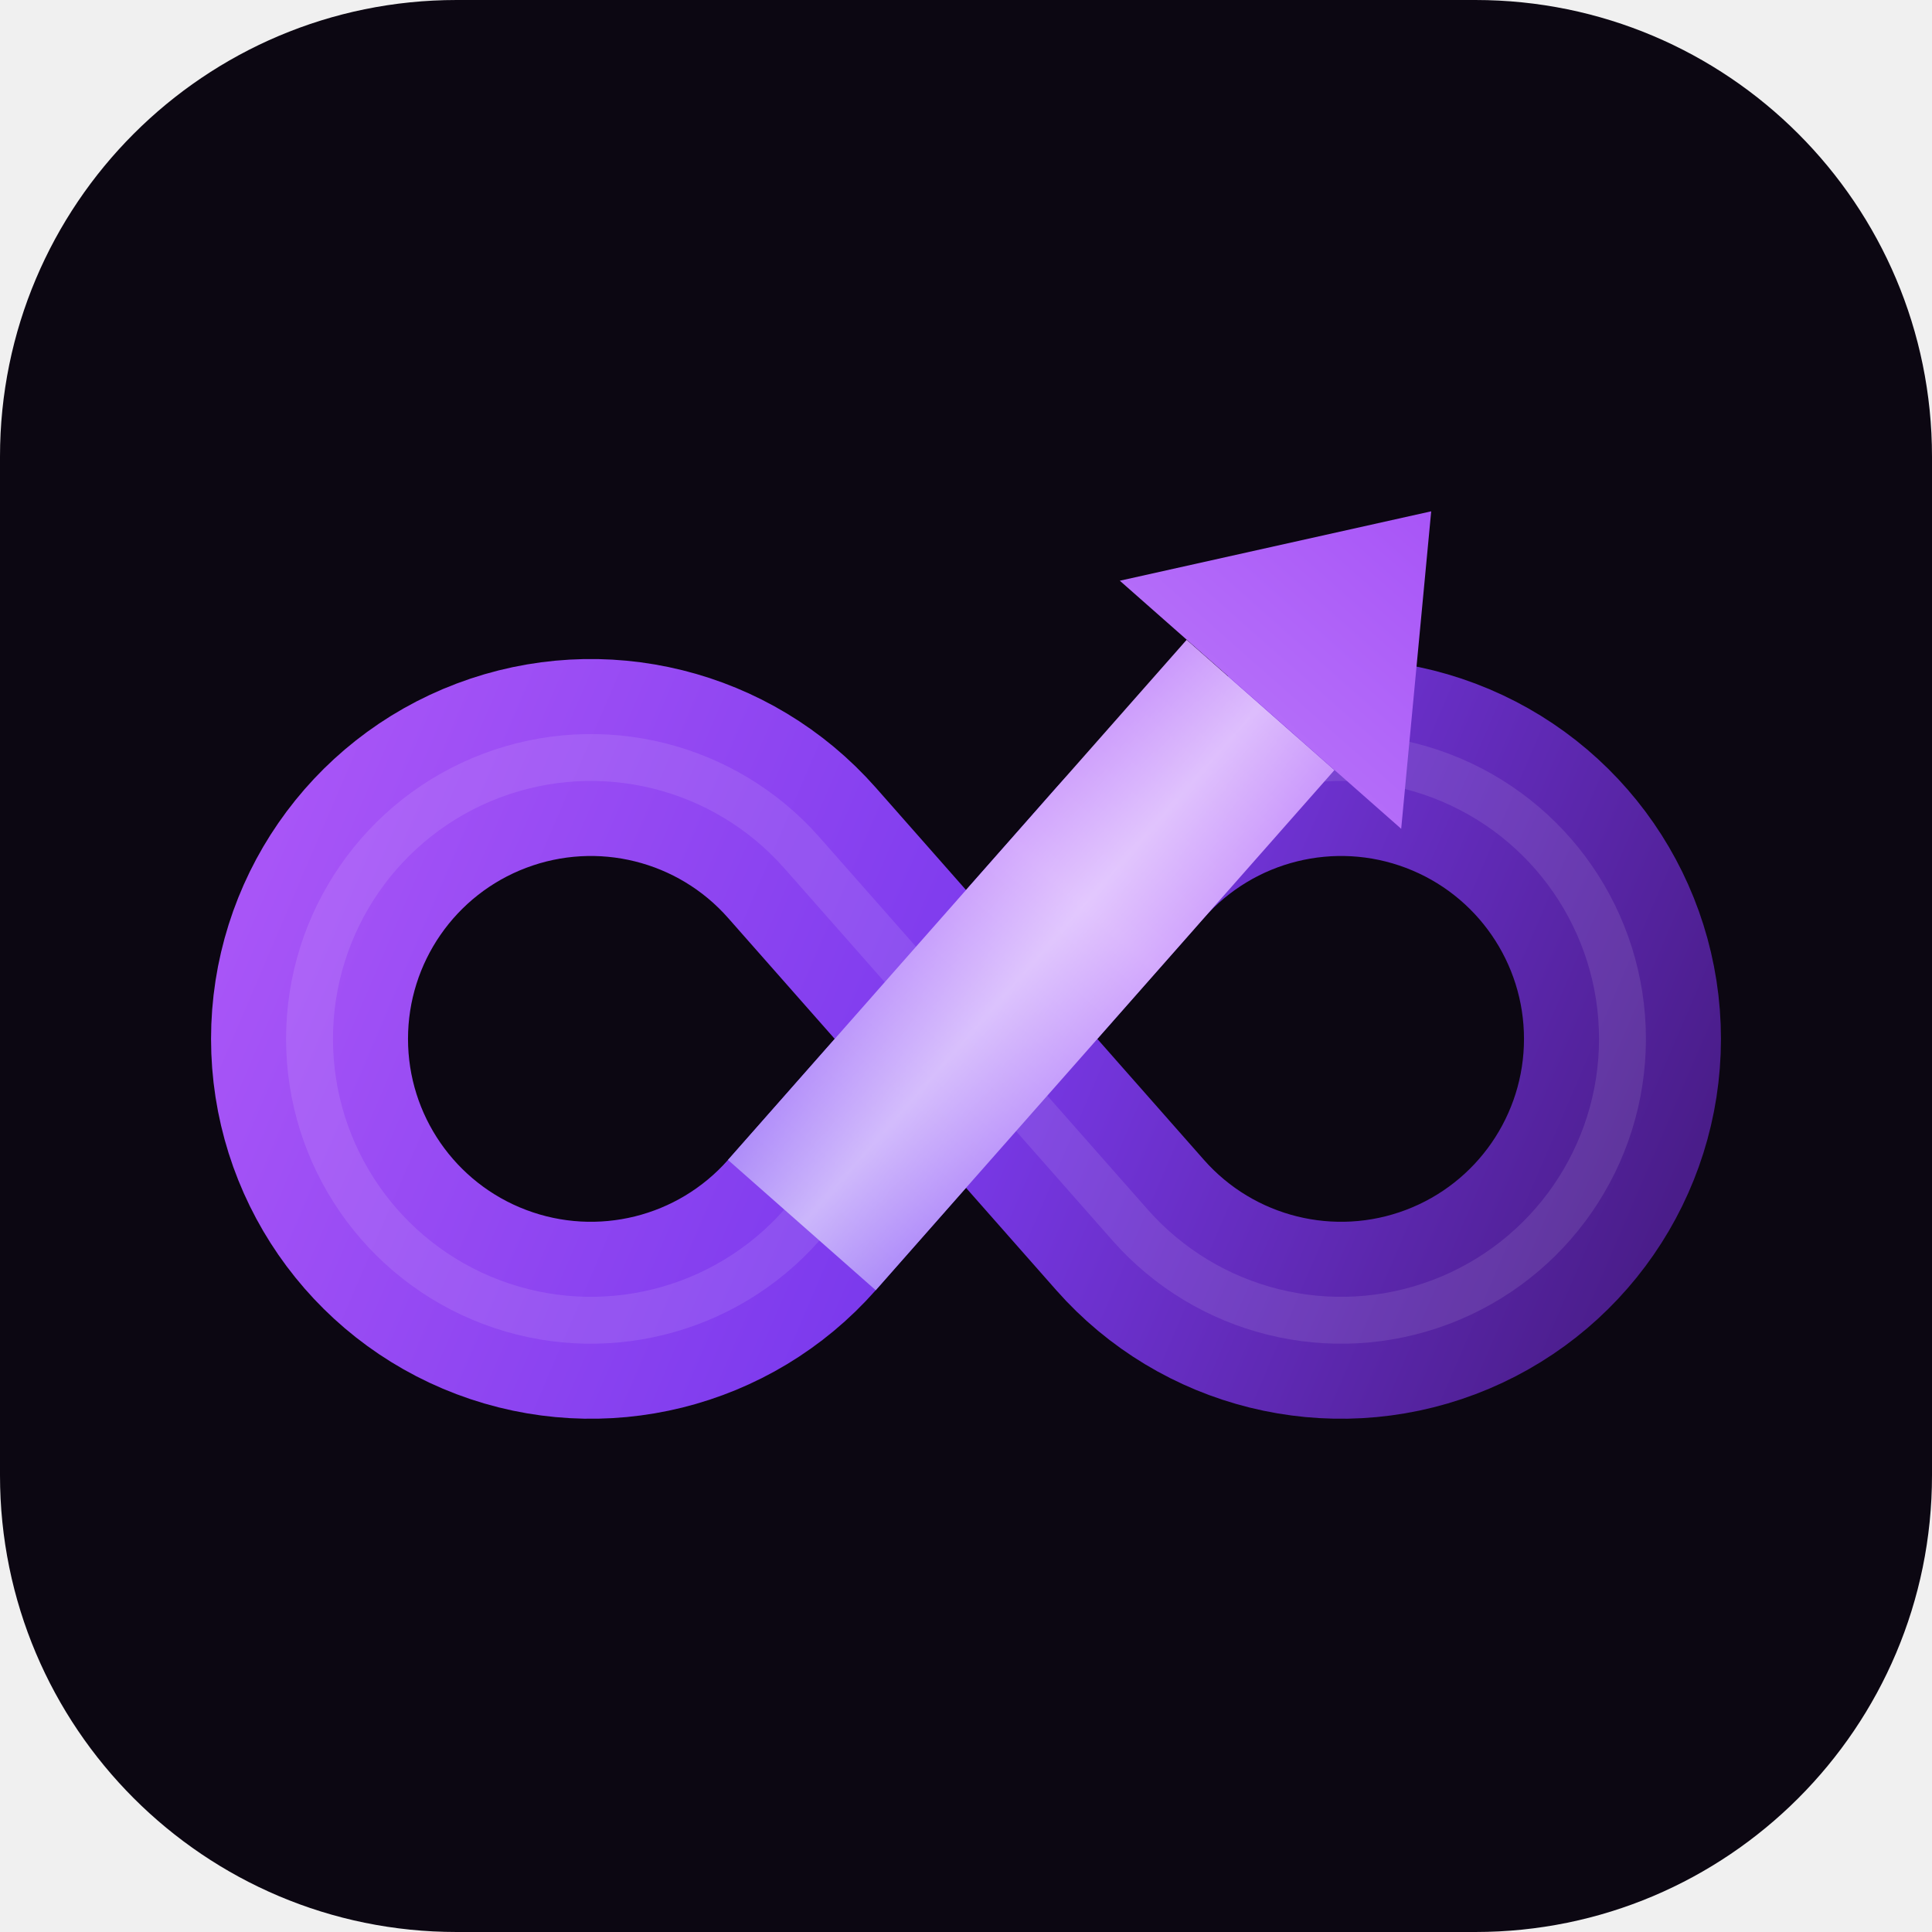
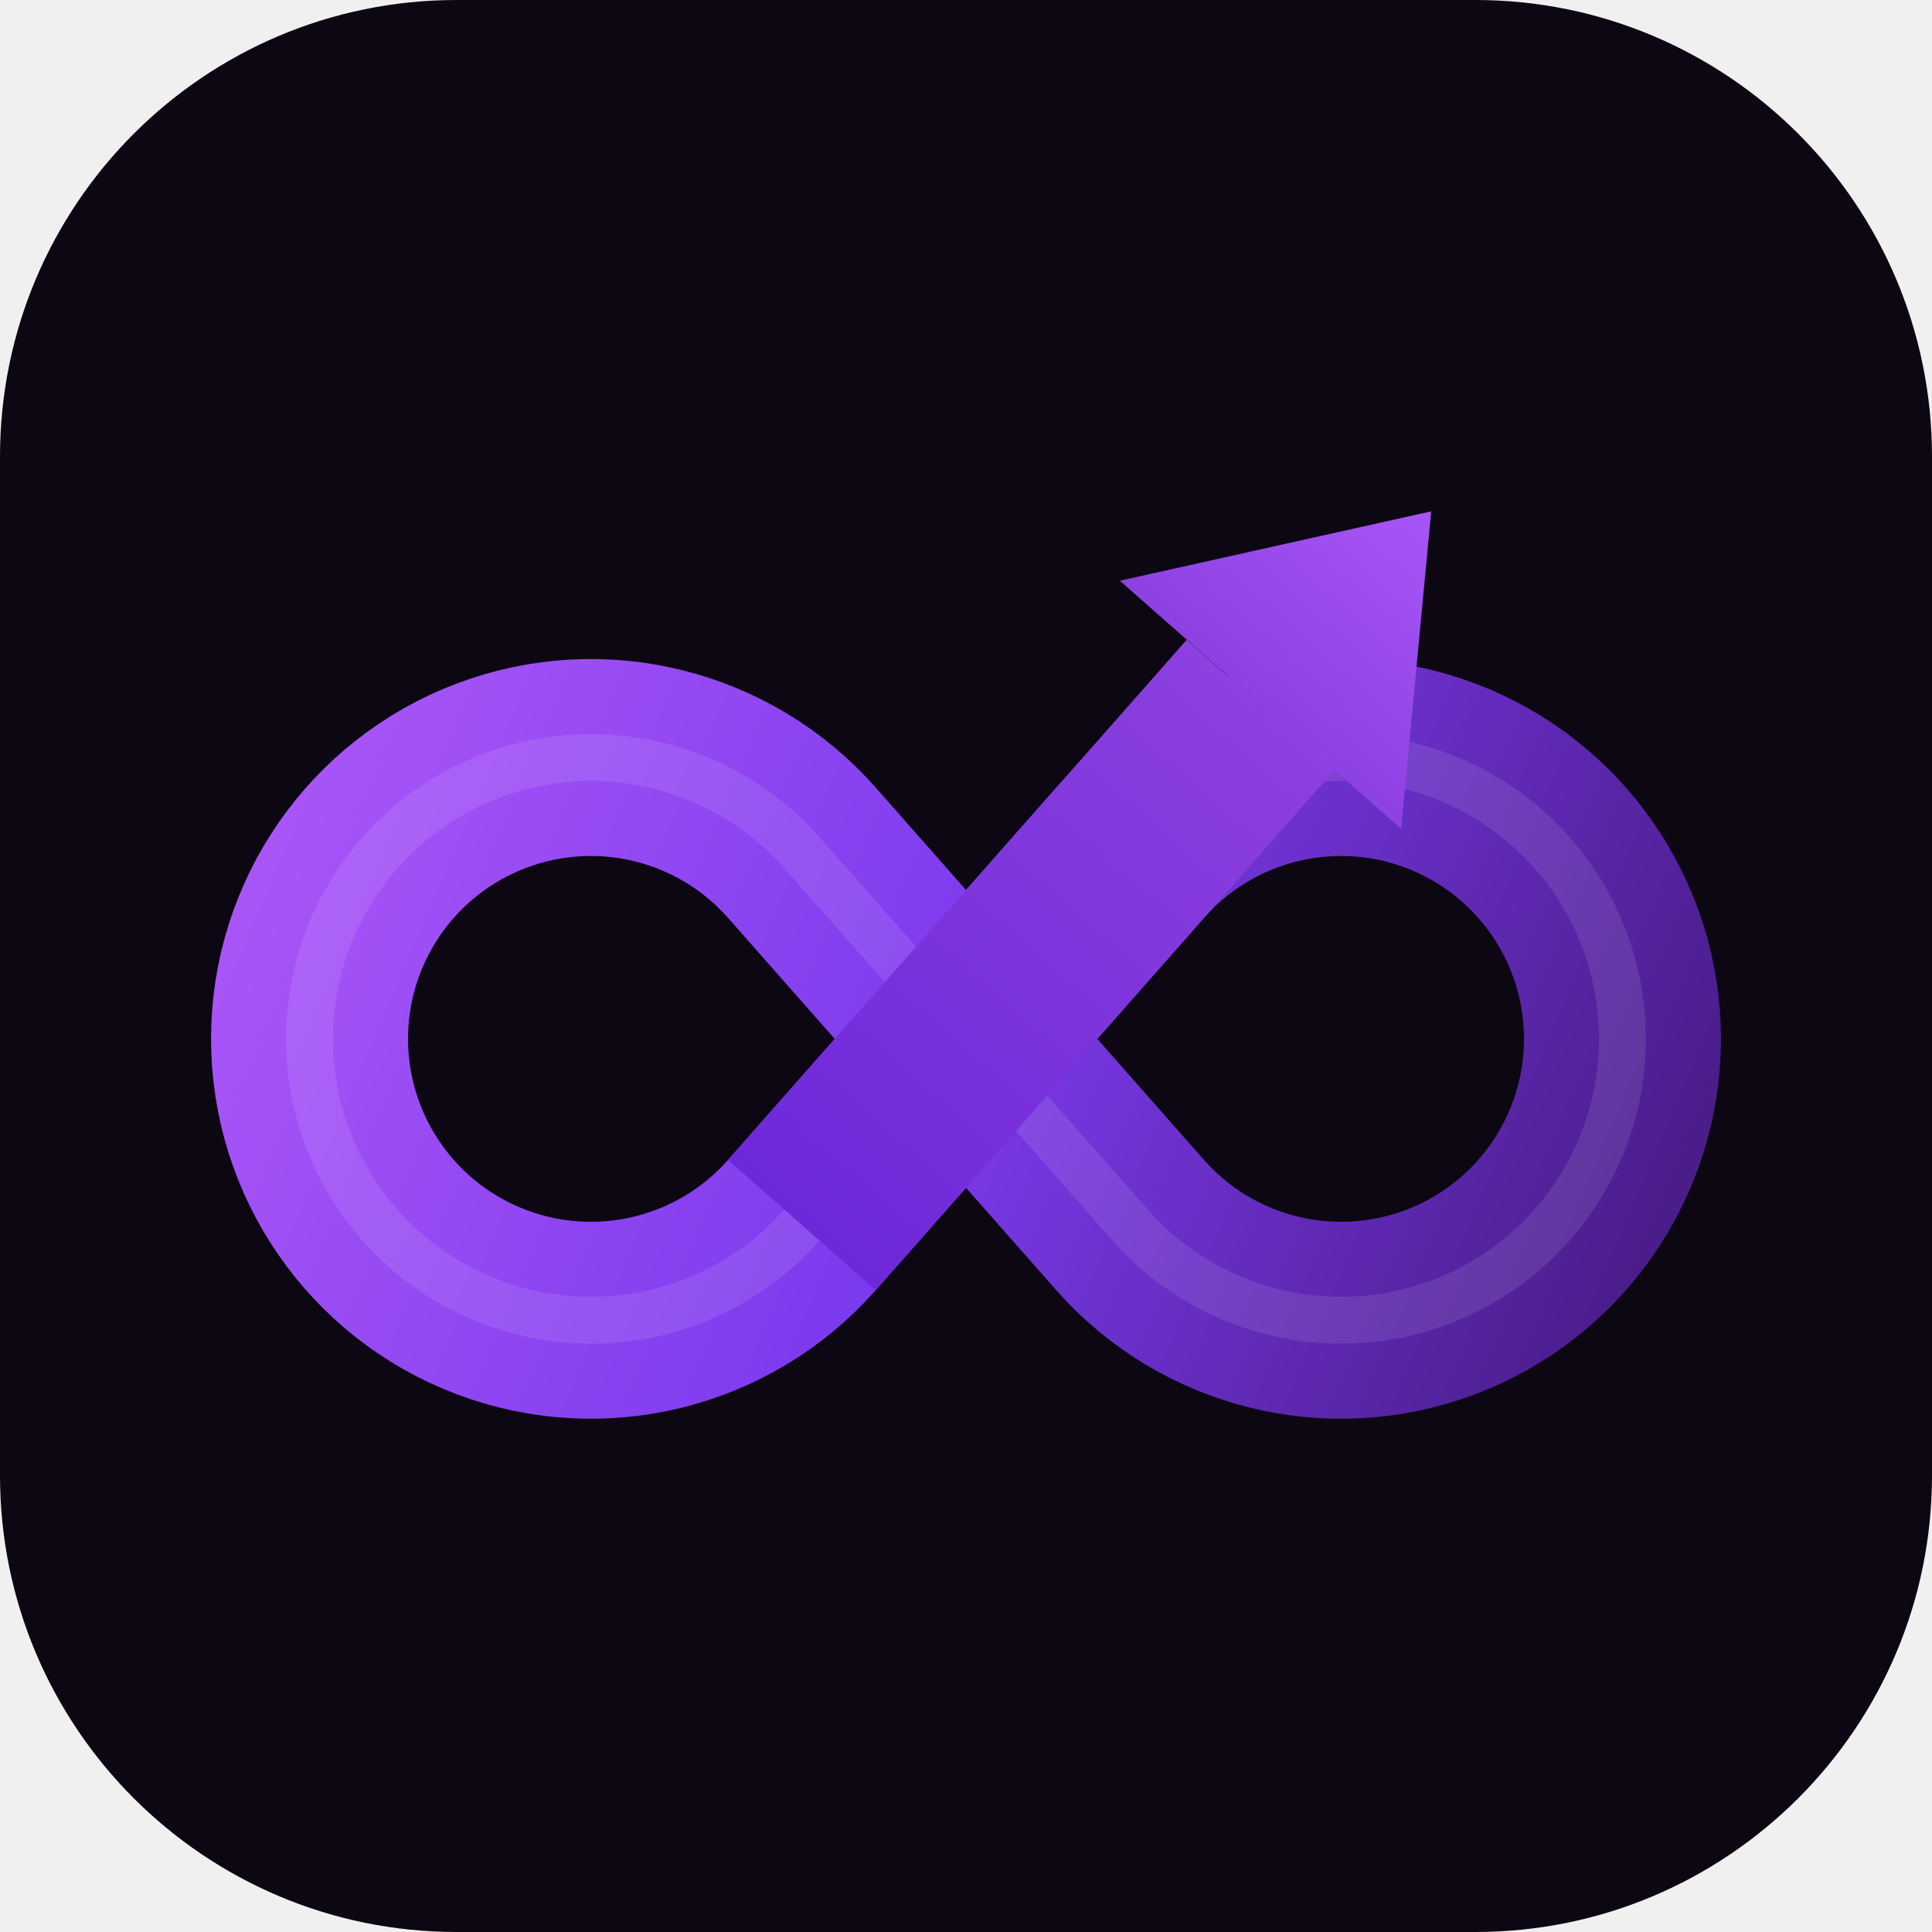
<svg xmlns="http://www.w3.org/2000/svg" viewBox="0 0 110 110" role="img" aria-label="Infinity Affiliates">
  <defs>
    <linearGradient id="inf" x1="60" y1="90" x2="340" y2="210" gradientUnits="userSpaceOnUse">
      <stop offset="0" stop-color="#A855F7" />
      <stop offset=".5" stop-color="#7C3AED" />
      <stop offset="1" stop-color="#4A1D8A" />
    </linearGradient>
    <linearGradient id="arw" x1="165" y1="190" x2="299" y2="38" gradientUnits="userSpaceOnUse">
-       <stop offset="0" stop-color="#8B5CF6" />
-       <stop offset=".45" stop-color="#C084FC" />
+       <stop offset="0" stop-color="#6D28D9" />
+       <stop offset=".7" stop-color="#8B3FE0" />
      <stop offset="1" stop-color="#A855F7" />
-     </linearGradient>
-     <linearGradient id="shine" x1="166" y1="120" x2="234" y2="180" gradientUnits="userSpaceOnUse">
-       <stop offset="0" stop-color="#fff" stop-opacity="0" />
-       <stop offset=".5" stop-color="#fff" stop-opacity=".55" />
-       <stop offset="1" stop-color="#fff" stop-opacity="0" />
    </linearGradient>
  </defs>
  <rect width="110" height="110" rx="26" fill="#0C0712" />
  <g transform="translate(1.6, 19.1) scale(0.267)">
    <path d="M 165,189.7 L 235,110.3 A 60 60 0 1 1 235,189.7 L 165,110.3 A 60 60 0 1 0 165,189.7 Z" fill="none" stroke="url(#inf)" stroke-width="42" stroke-linejoin="round" />
    <path d="M 165,189.7 L 235,110.3 A 60 60 0 1 1 235,189.7 L 165,110.3 A 60 60 0 1 0 165,189.7 Z" fill="none" stroke="#fff" stroke-opacity=".10" stroke-width="10" stroke-linejoin="round" />
    <path d="M 165,189.7 L 262.8,78.8" fill="none" stroke="url(#arw)" stroke-width="42" />
-     <path d="M 165,189.7 L 262.8,78.8" fill="none" stroke="url(#shine)" stroke-width="42" />
    <path d="M 232.8,52.3 L 299.2,37.5 L 292.8,105.2 Z" fill="url(#arw)" />
  </g>
</svg>
